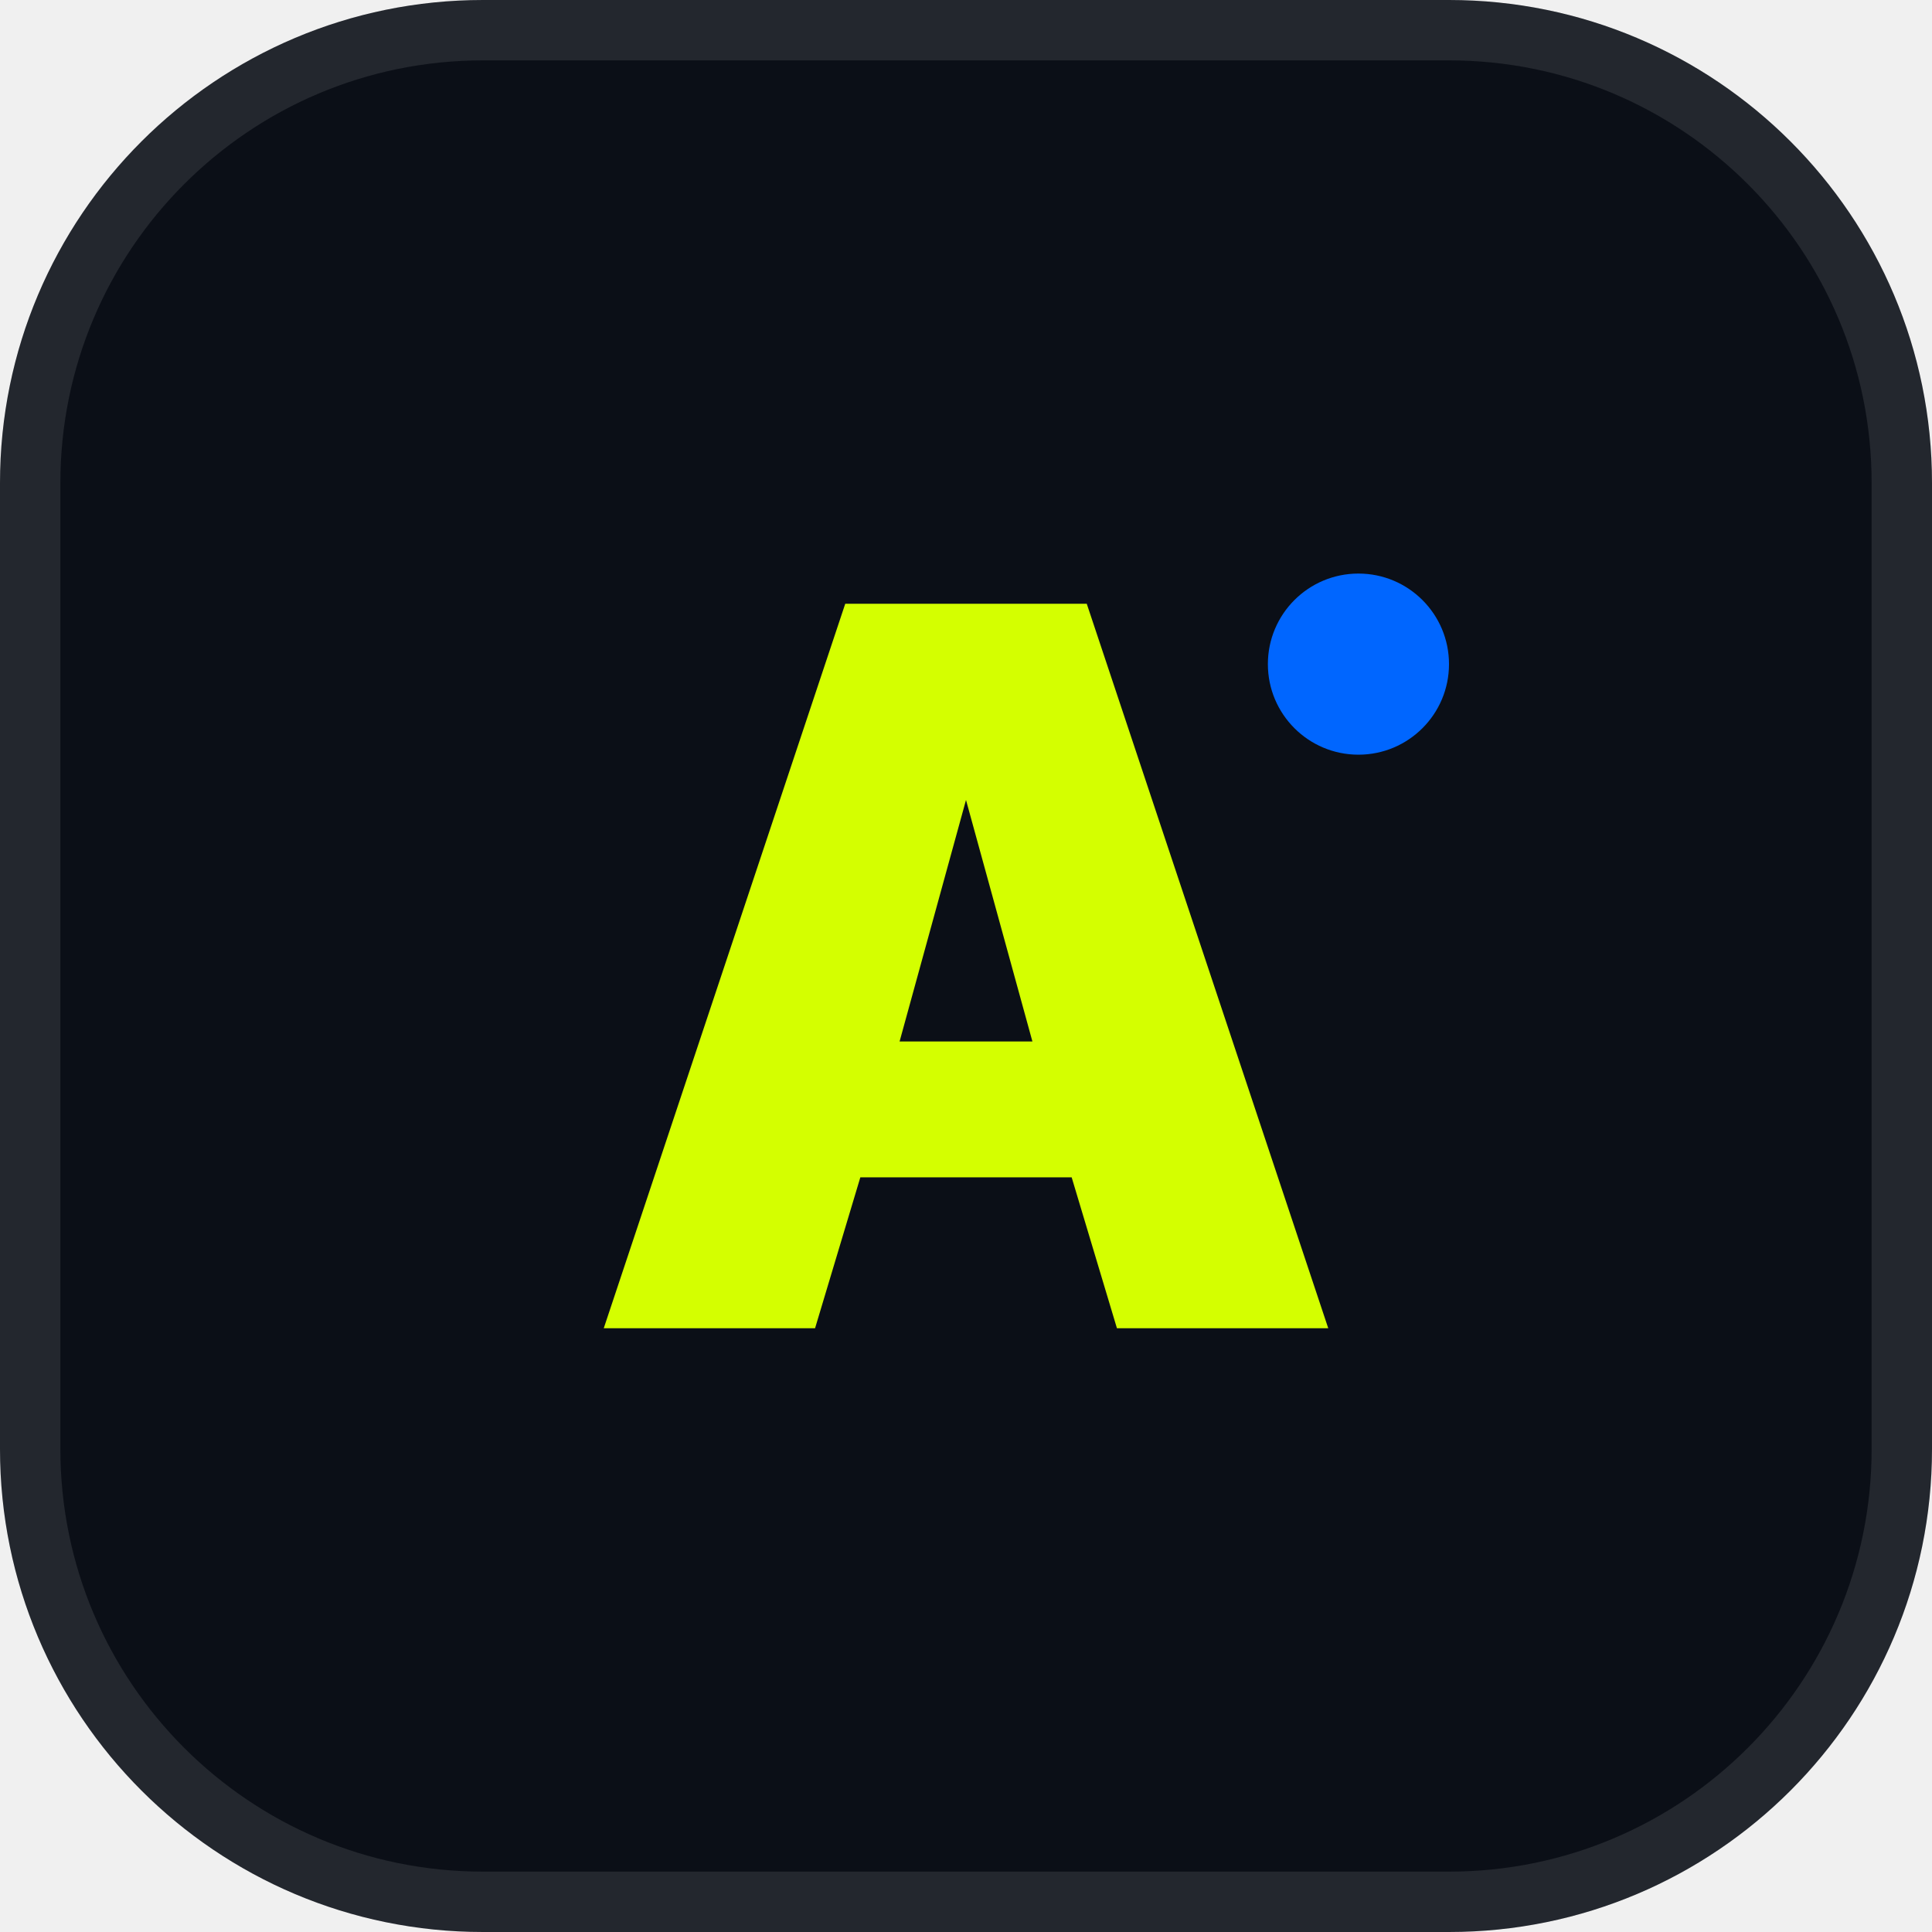
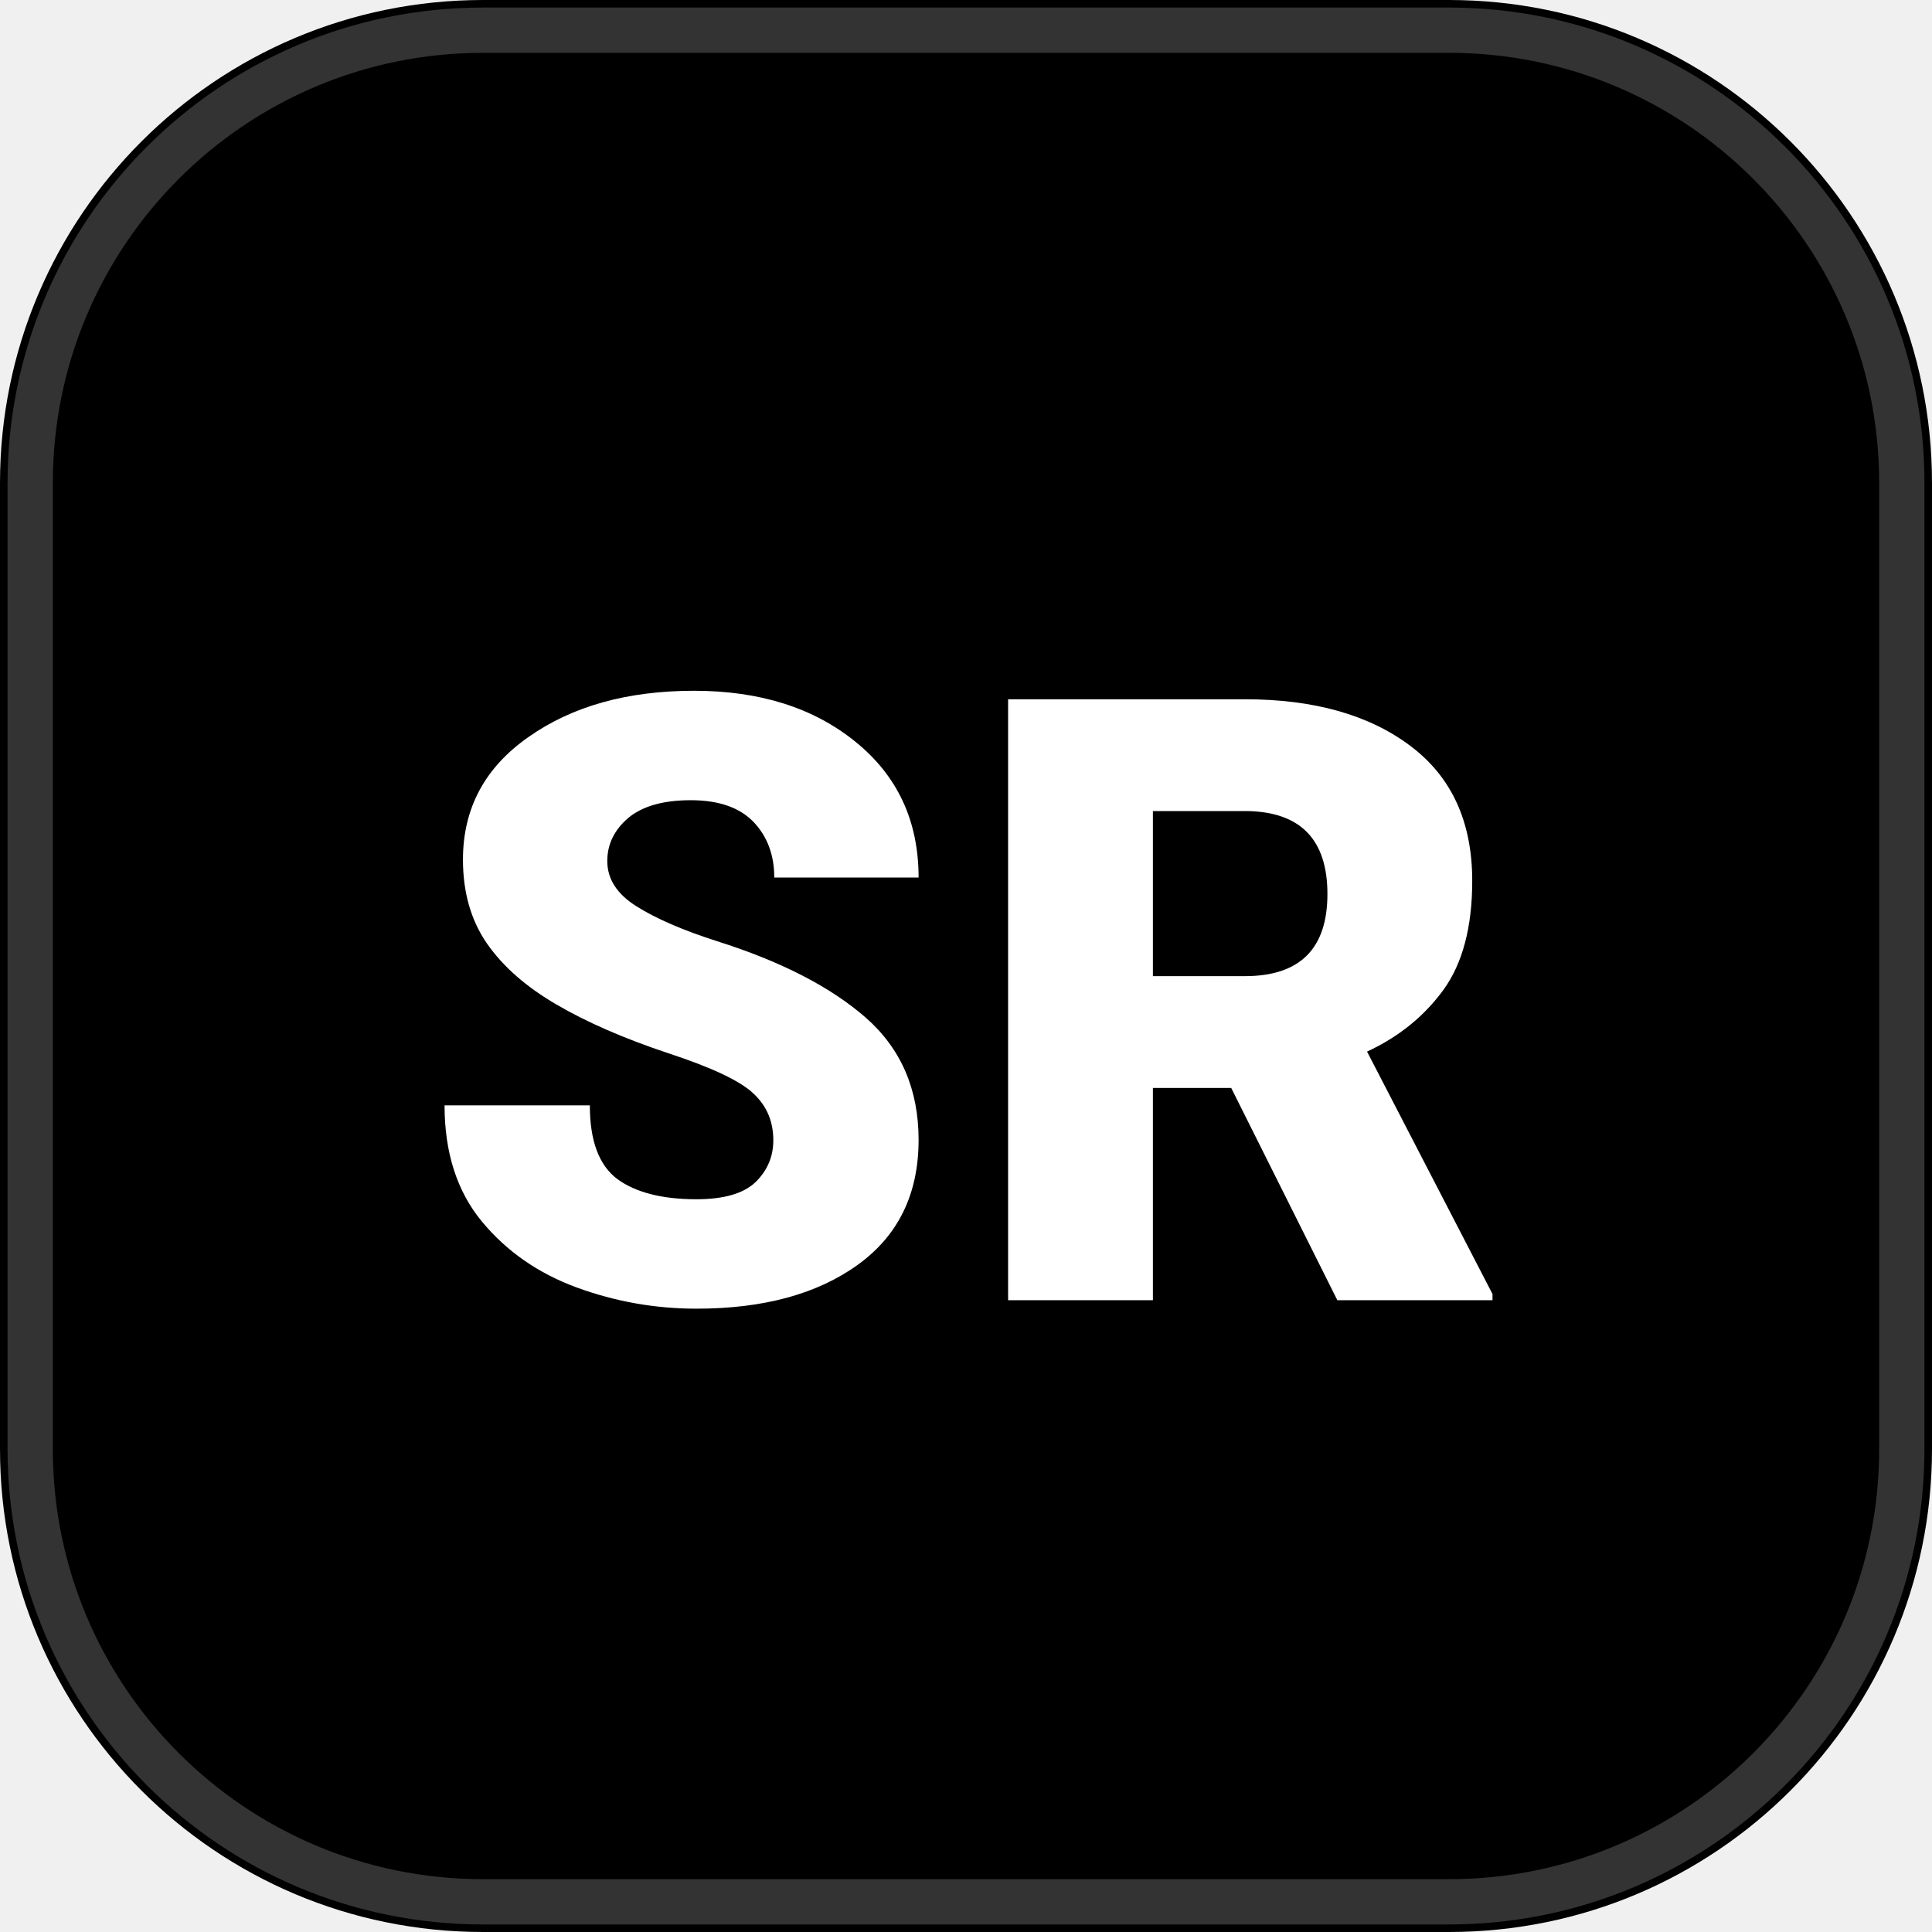
<svg xmlns="http://www.w3.org/2000/svg" viewBox="0 0 64 64" fill="none">
-   <rect width="64" height="64" rx="16" fill="#0B0F17" />
-   <rect x="1" y="1" width="62" height="62" rx="15" stroke="rgba(255,255,255,0.1)" stroke-width="2" />
-   <path d="M20 44L28 20H36L44 44H37L35.5 39H28.5L27 44H20ZM29.8 34.5H34.2L32 26.5L29.8 34.5Z" fill="#D4FF00" />
-   <circle cx="45" cy="22" r="3" fill="#0066FF" />
+   <rect width="64" height="64" rx="16" fill="#000000" />
+   <rect x="1" y="1" width="62" height="62" rx="15" stroke="rgba(255, 255, 255, 0.2)" stroke-width="1.5" />
+   <text x="32" y="33.5" text-anchor="middle" dominant-baseline="central" fill="#FFFFFF" font-family="system-ui, -apple-system, BlinkMacSystemFont, 'Plus Jakarta Sans', 'Syne', 'Segoe UI', Roboto, sans-serif" font-weight="900" font-size="28" letter-spacing="0.5px">SR</text>
</svg>
